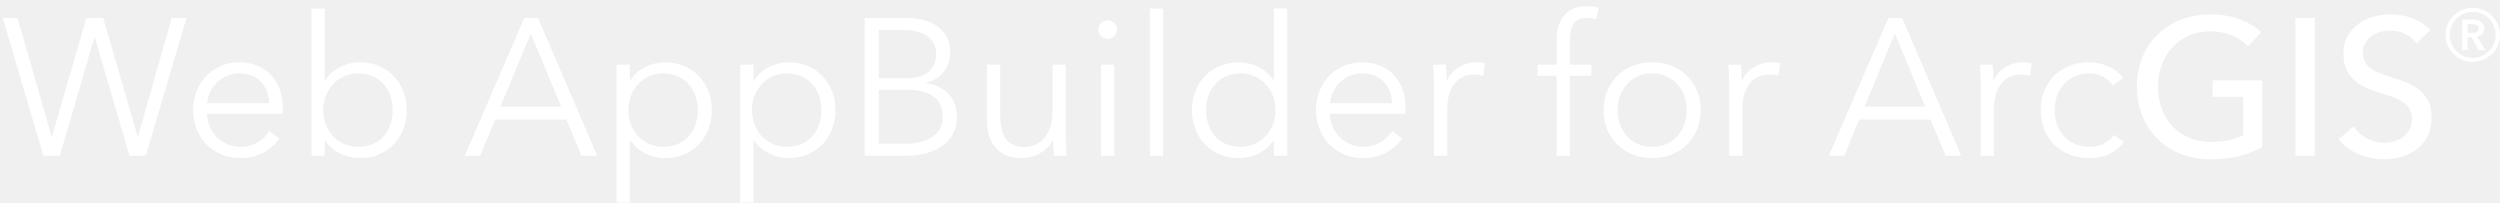
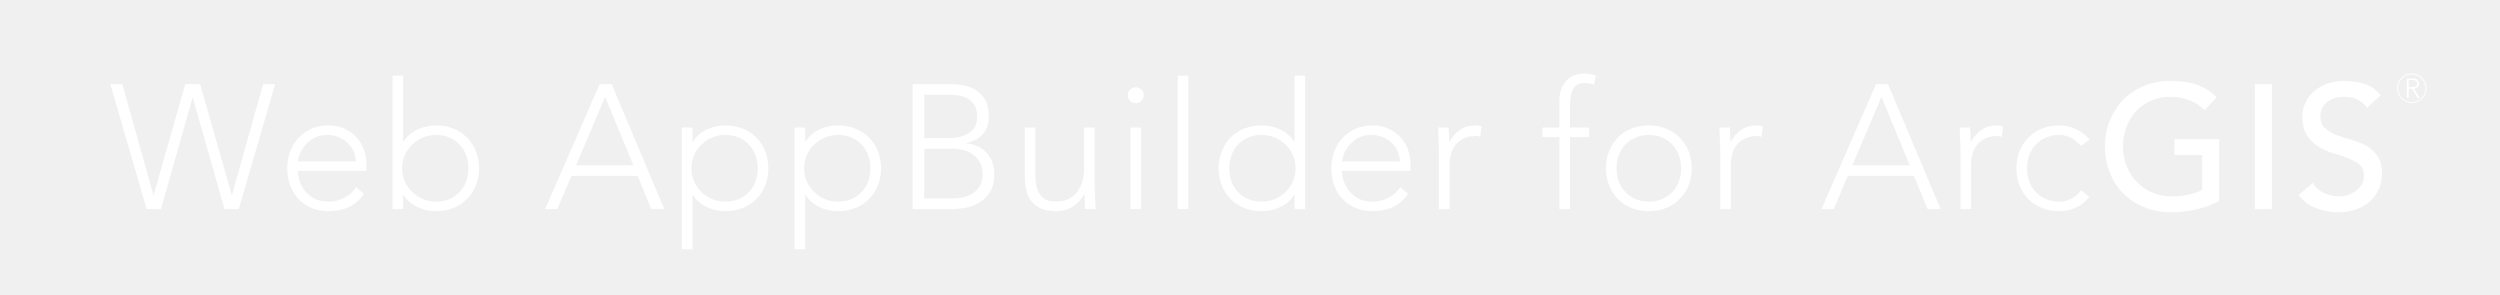
- <svg xmlns="http://www.w3.org/2000/svg" width="321px" height="26px" viewBox="0 0 321 26" version="1.1">
+ <svg xmlns="http://www.w3.org/2000/svg" width="340px" height="40px" viewBox="0 0 340 40" version="1.1">
  <defs />
-   <g id="Loading" stroke="none" stroke-width="1" fill="none" fill-rule="evenodd">
-     <g id="loading" transform="translate(-563, -469)" fill="#FFFFFF">
-       <g id="logo-text" transform="translate(563, 464)">
-         <path d="M314,9.485 C314,9.004 314.092,8.551 314.276,8.126 C314.461,7.701 314.711,7.333 315.029,7.021 C315.346,6.709 315.717,6.461 316.141,6.276 C316.566,6.092 317.019,6 317.5,6 C317.981,6 318.434,6.092 318.859,6.276 C319.283,6.461 319.654,6.709 319.971,7.021 C320.289,7.333 320.539,7.701 320.724,8.126 C320.908,8.551 321,9.004 321,9.485 C321,9.966 320.908,10.416 320.724,10.836 C320.539,11.255 320.289,11.621 319.971,11.933 C319.654,12.245 319.283,12.491 318.859,12.67 C318.434,12.849 317.981,12.939 317.5,12.939 C317.019,12.939 316.566,12.849 316.141,12.67 C315.717,12.491 315.346,12.245 315.029,11.933 C314.711,11.621 314.461,11.255 314.276,10.836 C314.092,10.416 314,9.966 314,9.485 Z M314.553,9.485 C314.553,9.884 314.629,10.262 314.783,10.621 C314.936,10.979 315.146,11.293 315.412,11.565 C315.678,11.836 315.99,12.048 316.349,12.202 C316.707,12.355 317.091,12.432 317.5,12.432 C317.909,12.432 318.293,12.355 318.651,12.202 C319.01,12.048 319.322,11.836 319.588,11.565 C319.854,11.293 320.064,10.979 320.217,10.621 C320.371,10.262 320.447,9.884 320.447,9.485 C320.447,9.075 320.371,8.692 320.217,8.333 C320.064,7.975 319.854,7.663 319.588,7.397 C319.322,7.131 319.01,6.921 318.651,6.768 C318.293,6.614 317.909,6.537 317.5,6.537 C317.091,6.537 316.707,6.614 316.349,6.768 C315.99,6.921 315.678,7.131 315.412,7.397 C315.146,7.663 314.936,7.975 314.783,8.333 C314.629,8.692 314.553,9.075 314.553,9.485 Z M316.134,7.504 L317.515,7.504 C317.7,7.504 317.879,7.525 318.053,7.566 C318.227,7.607 318.383,7.673 318.521,7.765 C318.659,7.857 318.769,7.975 318.851,8.118 C318.933,8.262 318.974,8.441 318.974,8.656 C318.974,8.942 318.892,9.175 318.728,9.354 C318.564,9.533 318.344,9.654 318.068,9.715 L319.127,11.434 L318.268,11.434 L317.346,9.792 L316.84,9.792 L316.84,11.434 L316.134,11.434 L316.134,7.504 Z M317.408,9.224 C317.613,9.224 317.807,9.185 317.991,9.109 C318.175,9.032 318.268,8.876 318.268,8.64 C318.268,8.425 318.183,8.282 318.014,8.211 C317.845,8.139 317.669,8.103 317.485,8.103 L316.84,8.103 L316.84,9.224 L317.408,9.224 Z" id="®" />
-         <path d="M6.625,22.525 L6.675,22.525 L11.1,7.3 L13.25,7.3 L17.675,22.525 L17.725,22.525 L22.05,7.3 L23.95,7.3 L18.725,25 L16.625,25 L12.175,9.8 L12.125,9.8 L7.675,25 L5.575,25 L0.35,7.3 L2.25,7.3 L6.625,22.525 Z M34.575,18.25 C34.525,17.15 34.171,16.238 33.513,15.512 C32.854,14.787 31.917,14.425 30.7,14.425 C30.133,14.425 29.608,14.529 29.125,14.738 C28.642,14.946 28.217,15.229 27.85,15.588 C27.483,15.946 27.192,16.354 26.975,16.812 C26.758,17.271 26.633,17.75 26.6,18.25 L34.575,18.25 Z M36.3,18.8 L36.3,19.175 C36.3,19.308 36.292,19.45 36.275,19.6 L26.575,19.6 C26.592,20.183 26.708,20.733 26.925,21.25 C27.142,21.767 27.442,22.217 27.825,22.6 C28.208,22.983 28.658,23.287 29.175,23.512 C29.692,23.738 30.25,23.85 30.85,23.85 C31.733,23.85 32.496,23.646 33.138,23.238 C33.779,22.829 34.267,22.358 34.6,21.825 L35.875,22.825 C35.175,23.708 34.404,24.342 33.562,24.725 C32.721,25.108 31.817,25.3 30.85,25.3 C29.983,25.3 29.179,25.146 28.438,24.837 C27.696,24.529 27.058,24.1 26.525,23.55 C25.992,23 25.571,22.35 25.262,21.6 C24.954,20.85 24.8,20.033 24.8,19.15 C24.8,18.267 24.95,17.45 25.25,16.7 C25.55,15.95 25.967,15.3 26.5,14.75 C27.033,14.2 27.658,13.771 28.375,13.463 C29.092,13.154 29.867,13 30.7,13 C31.617,13 32.425,13.154 33.125,13.463 C33.825,13.771 34.408,14.187 34.875,14.713 C35.342,15.238 35.696,15.85 35.938,16.55 C36.179,17.25 36.3,18 36.3,18.8 Z M41.7,23.025 L41.7,25 L40,25 L40,6.1 L41.7,6.1 L41.7,15.325 L41.75,15.325 C42.25,14.558 42.9,13.979 43.7,13.588 C44.5,13.196 45.325,13 46.175,13 C47.092,13 47.921,13.158 48.663,13.475 C49.404,13.792 50.037,14.225 50.562,14.775 C51.088,15.325 51.496,15.975 51.788,16.725 C52.079,17.475 52.225,18.283 52.225,19.15 C52.225,20.017 52.079,20.825 51.788,21.575 C51.496,22.325 51.088,22.975 50.562,23.525 C50.037,24.075 49.404,24.508 48.663,24.825 C47.921,25.142 47.092,25.3 46.175,25.3 C45.325,25.3 44.5,25.108 43.7,24.725 C42.9,24.342 42.25,23.775 41.75,23.025 L41.7,23.025 Z M50.425,19.15 C50.425,18.5 50.325,17.888 50.125,17.312 C49.925,16.737 49.638,16.238 49.263,15.812 C48.887,15.387 48.425,15.05 47.875,14.8 C47.325,14.55 46.7,14.425 46,14.425 C45.35,14.425 44.75,14.546 44.2,14.787 C43.65,15.029 43.175,15.362 42.775,15.787 C42.375,16.213 42.063,16.712 41.837,17.288 C41.612,17.863 41.5,18.483 41.5,19.15 C41.5,19.817 41.612,20.437 41.837,21.012 C42.063,21.588 42.375,22.083 42.775,22.5 C43.175,22.917 43.65,23.246 44.2,23.488 C44.75,23.729 45.35,23.85 46,23.85 C46.7,23.85 47.325,23.729 47.875,23.488 C48.425,23.246 48.887,22.913 49.263,22.488 C49.638,22.062 49.925,21.563 50.125,20.988 C50.325,20.412 50.425,19.8 50.425,19.15 Z M61.65,25 L59.675,25 L67.325,7.3 L69.075,7.3 L76.675,25 L74.675,25 L72.725,20.35 L63.575,20.35 L61.65,25 Z M64.25,18.7 L72.05,18.7 L68.15,9.3 L64.25,18.7 Z M80.875,31 L79.175,31 L79.175,13.3 L80.875,13.3 L80.875,15.325 L80.95,15.325 C81.433,14.558 82.079,13.979 82.888,13.588 C83.696,13.196 84.517,13 85.35,13 C86.267,13 87.096,13.158 87.838,13.475 C88.579,13.792 89.212,14.225 89.737,14.775 C90.263,15.325 90.671,15.975 90.963,16.725 C91.254,17.475 91.4,18.283 91.4,19.15 C91.4,20.017 91.254,20.825 90.963,21.575 C90.671,22.325 90.263,22.975 89.737,23.525 C89.212,24.075 88.579,24.508 87.838,24.825 C87.096,25.142 86.267,25.3 85.35,25.3 C84.517,25.3 83.696,25.104 82.888,24.712 C82.079,24.321 81.433,23.758 80.95,23.025 L80.875,23.025 L80.875,31 Z M89.6,19.15 C89.6,18.5 89.5,17.888 89.3,17.312 C89.1,16.737 88.813,16.238 88.438,15.812 C88.062,15.387 87.6,15.05 87.05,14.8 C86.5,14.55 85.875,14.425 85.175,14.425 C84.525,14.425 83.925,14.546 83.375,14.787 C82.825,15.029 82.35,15.362 81.95,15.787 C81.55,16.213 81.238,16.712 81.013,17.288 C80.787,17.863 80.675,18.483 80.675,19.15 C80.675,19.817 80.787,20.437 81.013,21.012 C81.238,21.588 81.55,22.083 81.95,22.5 C82.35,22.917 82.825,23.246 83.375,23.488 C83.925,23.729 84.525,23.85 85.175,23.85 C85.875,23.85 86.5,23.729 87.05,23.488 C87.6,23.246 88.062,22.913 88.438,22.488 C88.813,22.062 89.1,21.563 89.3,20.988 C89.5,20.412 89.6,19.8 89.6,19.15 Z M96.75,31 L95.05,31 L95.05,13.3 L96.75,13.3 L96.75,15.325 L96.825,15.325 C97.308,14.558 97.954,13.979 98.763,13.588 C99.571,13.196 100.392,13 101.225,13 C102.142,13 102.971,13.158 103.713,13.475 C104.454,13.792 105.087,14.225 105.612,14.775 C106.138,15.325 106.546,15.975 106.838,16.725 C107.129,17.475 107.275,18.283 107.275,19.15 C107.275,20.017 107.129,20.825 106.838,21.575 C106.546,22.325 106.138,22.975 105.612,23.525 C105.087,24.075 104.454,24.508 103.713,24.825 C102.971,25.142 102.142,25.3 101.225,25.3 C100.392,25.3 99.571,25.104 98.763,24.712 C97.954,24.321 97.308,23.758 96.825,23.025 L96.75,23.025 L96.75,31 Z M105.475,19.15 C105.475,18.5 105.375,17.888 105.175,17.312 C104.975,16.737 104.688,16.238 104.312,15.812 C103.937,15.387 103.475,15.05 102.925,14.8 C102.375,14.55 101.75,14.425 101.05,14.425 C100.4,14.425 99.8,14.546 99.25,14.787 C98.7,15.029 98.225,15.362 97.825,15.787 C97.425,16.213 97.113,16.712 96.888,17.288 C96.662,17.863 96.55,18.483 96.55,19.15 C96.55,19.817 96.662,20.437 96.888,21.012 C97.113,21.588 97.425,22.083 97.825,22.5 C98.225,22.917 98.7,23.246 99.25,23.488 C99.8,23.729 100.4,23.85 101.05,23.85 C101.75,23.85 102.375,23.729 102.925,23.488 C103.475,23.246 103.937,22.913 104.312,22.488 C104.688,22.062 104.975,21.563 105.175,20.988 C105.375,20.412 105.475,19.8 105.475,19.15 Z M111.025,7.3 L116.3,7.3 C116.967,7.3 117.642,7.371 118.325,7.513 C119.008,7.654 119.621,7.896 120.162,8.238 C120.704,8.579 121.146,9.042 121.487,9.625 C121.829,10.208 122,10.942 122,11.825 C122,12.758 121.717,13.571 121.15,14.262 C120.583,14.954 119.825,15.408 118.875,15.625 L118.875,15.675 C120.025,15.808 120.979,16.254 121.737,17.012 C122.496,17.771 122.875,18.8 122.875,20.1 C122.875,20.833 122.721,21.504 122.412,22.113 C122.104,22.721 121.667,23.237 121.1,23.663 C120.533,24.088 119.842,24.417 119.025,24.65 C118.208,24.883 117.292,25 116.275,25 L111.025,25 L111.025,7.3 Z M112.825,15.05 L116.45,15.05 C116.883,15.05 117.321,15 117.763,14.9 C118.204,14.8 118.608,14.629 118.975,14.387 C119.342,14.146 119.637,13.825 119.862,13.425 C120.088,13.025 120.2,12.533 120.2,11.95 C120.2,11.383 120.088,10.904 119.862,10.512 C119.637,10.121 119.333,9.8 118.95,9.55 C118.567,9.3 118.117,9.121 117.6,9.012 C117.083,8.904 116.533,8.85 115.95,8.85 L112.825,8.85 L112.825,15.05 Z M112.825,23.45 L116.175,23.45 C116.825,23.45 117.446,23.388 118.037,23.262 C118.629,23.137 119.146,22.938 119.588,22.663 C120.029,22.387 120.383,22.029 120.65,21.587 C120.917,21.146 121.05,20.617 121.05,20 C121.05,18.833 120.654,17.963 119.862,17.387 C119.071,16.812 117.95,16.525 116.5,16.525 L112.825,16.525 L112.825,23.45 Z M135.325,25 C135.292,24.683 135.267,24.333 135.25,23.95 C135.233,23.567 135.225,23.25 135.225,23 L135.175,23 C134.842,23.683 134.3,24.237 133.55,24.663 C132.8,25.088 132.008,25.3 131.175,25.3 C129.692,25.3 128.579,24.858 127.838,23.975 C127.096,23.092 126.725,21.925 126.725,20.475 L126.725,13.3 L128.425,13.3 L128.425,19.775 C128.425,20.392 128.475,20.95 128.575,21.45 C128.675,21.95 128.846,22.379 129.088,22.738 C129.329,23.096 129.654,23.375 130.062,23.575 C130.471,23.775 130.983,23.875 131.6,23.875 C132.05,23.875 132.487,23.783 132.912,23.6 C133.338,23.417 133.717,23.138 134.05,22.762 C134.383,22.387 134.65,21.913 134.85,21.337 C135.05,20.762 135.15,20.083 135.15,19.3 L135.15,13.3 L136.85,13.3 L136.85,22.425 C136.85,22.742 136.858,23.15 136.875,23.65 C136.892,24.15 136.917,24.6 136.95,25 L135.325,25 Z M143.075,25 L141.375,25 L141.375,13.3 L143.075,13.3 L143.075,25 Z M143.425,8.8 C143.425,9.15 143.3,9.437 143.05,9.662 C142.8,9.888 142.525,10 142.225,10 C141.925,10 141.65,9.888 141.4,9.662 C141.15,9.437 141.025,9.15 141.025,8.8 C141.025,8.45 141.15,8.163 141.4,7.938 C141.65,7.712 141.925,7.6 142.225,7.6 C142.525,7.6 142.8,7.712 143.05,7.938 C143.3,8.163 143.425,8.45 143.425,8.8 Z M149.35,25 L147.65,25 L147.65,6.1 L149.35,6.1 L149.35,25 Z M163.525,23.025 C163.025,23.775 162.375,24.342 161.575,24.725 C160.775,25.108 159.95,25.3 159.1,25.3 C158.183,25.3 157.354,25.142 156.613,24.825 C155.871,24.508 155.238,24.075 154.713,23.525 C154.187,22.975 153.779,22.325 153.488,21.575 C153.196,20.825 153.05,20.017 153.05,19.15 C153.05,18.283 153.196,17.475 153.488,16.725 C153.779,15.975 154.187,15.325 154.713,14.775 C155.238,14.225 155.871,13.792 156.613,13.475 C157.354,13.158 158.183,13 159.1,13 C159.95,13 160.775,13.196 161.575,13.588 C162.375,13.979 163.025,14.558 163.525,15.325 L163.575,15.325 L163.575,6.1 L165.275,6.1 L165.275,25 L163.575,25 L163.575,23.025 L163.525,23.025 Z M154.85,19.15 C154.85,19.8 154.95,20.412 155.15,20.988 C155.35,21.563 155.637,22.062 156.012,22.488 C156.388,22.913 156.85,23.246 157.4,23.488 C157.95,23.729 158.575,23.85 159.275,23.85 C159.925,23.85 160.525,23.729 161.075,23.488 C161.625,23.246 162.1,22.917 162.5,22.5 C162.9,22.083 163.212,21.588 163.438,21.012 C163.663,20.437 163.775,19.817 163.775,19.15 C163.775,18.483 163.663,17.863 163.438,17.288 C163.212,16.712 162.9,16.213 162.5,15.787 C162.1,15.362 161.625,15.029 161.075,14.787 C160.525,14.546 159.925,14.425 159.275,14.425 C158.575,14.425 157.95,14.55 157.4,14.8 C156.85,15.05 156.388,15.387 156.012,15.812 C155.637,16.238 155.35,16.737 155.15,17.312 C154.95,17.888 154.85,18.5 154.85,19.15 Z M178.75,18.25 C178.7,17.15 178.346,16.238 177.688,15.512 C177.029,14.787 176.092,14.425 174.875,14.425 C174.308,14.425 173.783,14.529 173.3,14.738 C172.817,14.946 172.392,15.229 172.025,15.588 C171.658,15.946 171.367,16.354 171.15,16.812 C170.933,17.271 170.808,17.75 170.775,18.25 L178.75,18.25 Z M180.475,18.8 L180.475,19.175 C180.475,19.308 180.467,19.45 180.45,19.6 L170.75,19.6 C170.767,20.183 170.883,20.733 171.1,21.25 C171.317,21.767 171.617,22.217 172,22.6 C172.383,22.983 172.833,23.287 173.35,23.512 C173.867,23.738 174.425,23.85 175.025,23.85 C175.908,23.85 176.671,23.646 177.312,23.238 C177.954,22.829 178.442,22.358 178.775,21.825 L180.05,22.825 C179.35,23.708 178.579,24.342 177.738,24.725 C176.896,25.108 175.992,25.3 175.025,25.3 C174.158,25.3 173.354,25.146 172.613,24.837 C171.871,24.529 171.233,24.1 170.7,23.55 C170.167,23 169.746,22.35 169.438,21.6 C169.129,20.85 168.975,20.033 168.975,19.15 C168.975,18.267 169.125,17.45 169.425,16.7 C169.725,15.95 170.142,15.3 170.675,14.75 C171.208,14.2 171.833,13.771 172.55,13.463 C173.267,13.154 174.042,13 174.875,13 C175.792,13 176.6,13.154 177.3,13.463 C178,13.771 178.583,14.187 179.05,14.713 C179.517,15.238 179.871,15.85 180.113,16.55 C180.354,17.25 180.475,18 180.475,18.8 Z M184.125,15.875 C184.125,15.558 184.117,15.15 184.1,14.65 C184.083,14.15 184.058,13.7 184.025,13.3 L185.65,13.3 C185.683,13.617 185.708,13.967 185.725,14.35 C185.742,14.733 185.75,15.05 185.75,15.3 L185.8,15.3 C186.133,14.617 186.633,14.063 187.3,13.637 C187.967,13.212 188.717,13 189.55,13 C189.767,13 189.962,13.008 190.137,13.025 C190.313,13.042 190.492,13.075 190.675,13.125 L190.45,14.725 C190.35,14.692 190.183,14.658 189.95,14.625 C189.717,14.592 189.483,14.575 189.25,14.575 C188.8,14.575 188.367,14.658 187.95,14.825 C187.533,14.992 187.171,15.254 186.863,15.613 C186.554,15.971 186.304,16.429 186.113,16.988 C185.921,17.546 185.825,18.217 185.825,19 L185.825,25 L184.125,25 L184.125,15.875 Z M204.325,14.725 L201.575,14.725 L201.575,25 L199.875,25 L199.875,14.725 L197.425,14.725 L197.425,13.3 L199.875,13.3 L199.875,10.1 C199.875,8.767 200.2,7.717 200.85,6.95 C201.5,6.183 202.5,5.8 203.85,5.8 C204.067,5.8 204.3,5.812 204.55,5.838 C204.8,5.863 205.033,5.908 205.25,5.975 L204.95,7.475 C204.767,7.425 204.583,7.383 204.4,7.35 C204.217,7.317 204.008,7.3 203.775,7.3 C203.325,7.3 202.954,7.375 202.662,7.525 C202.371,7.675 202.146,7.887 201.988,8.162 C201.829,8.438 201.721,8.758 201.662,9.125 C201.604,9.492 201.575,9.883 201.575,10.3 L201.575,13.3 L204.325,13.3 L204.325,14.725 Z M218.375,19.15 C218.375,20.033 218.221,20.85 217.912,21.6 C217.604,22.35 217.175,23 216.625,23.55 C216.075,24.1 215.417,24.529 214.65,24.837 C213.883,25.146 213.042,25.3 212.125,25.3 C211.225,25.3 210.392,25.146 209.625,24.837 C208.858,24.529 208.2,24.1 207.65,23.55 C207.1,23 206.671,22.35 206.363,21.6 C206.054,20.85 205.9,20.033 205.9,19.15 C205.9,18.267 206.054,17.45 206.363,16.7 C206.671,15.95 207.1,15.3 207.65,14.75 C208.2,14.2 208.858,13.771 209.625,13.463 C210.392,13.154 211.225,13 212.125,13 C213.042,13 213.883,13.154 214.65,13.463 C215.417,13.771 216.075,14.2 216.625,14.75 C217.175,15.3 217.604,15.95 217.912,16.7 C218.221,17.45 218.375,18.267 218.375,19.15 Z M216.575,19.15 C216.575,18.5 216.471,17.888 216.262,17.312 C216.054,16.737 215.758,16.238 215.375,15.812 C214.992,15.387 214.525,15.05 213.975,14.8 C213.425,14.55 212.808,14.425 212.125,14.425 C211.442,14.425 210.829,14.55 210.287,14.8 C209.746,15.05 209.283,15.387 208.9,15.812 C208.517,16.238 208.221,16.737 208.012,17.312 C207.804,17.888 207.7,18.5 207.7,19.15 C207.7,19.8 207.804,20.412 208.012,20.988 C208.221,21.563 208.517,22.062 208.9,22.488 C209.283,22.913 209.746,23.246 210.287,23.488 C210.829,23.729 211.442,23.85 212.125,23.85 C212.808,23.85 213.425,23.729 213.975,23.488 C214.525,23.246 214.992,22.913 215.375,22.488 C215.758,22.062 216.054,21.563 216.262,20.988 C216.471,20.412 216.575,19.8 216.575,19.15 Z M222.025,15.875 C222.025,15.558 222.017,15.15 222,14.65 C221.983,14.15 221.958,13.7 221.925,13.3 L223.55,13.3 C223.583,13.617 223.608,13.967 223.625,14.35 C223.642,14.733 223.65,15.05 223.65,15.3 L223.7,15.3 C224.033,14.617 224.533,14.063 225.2,13.637 C225.867,13.212 226.617,13 227.45,13 C227.667,13 227.862,13.008 228.037,13.025 C228.213,13.042 228.392,13.075 228.575,13.125 L228.35,14.725 C228.25,14.692 228.083,14.658 227.85,14.625 C227.617,14.592 227.383,14.575 227.15,14.575 C226.7,14.575 226.267,14.658 225.85,14.825 C225.433,14.992 225.071,15.254 224.762,15.613 C224.454,15.971 224.204,16.429 224.012,16.988 C223.821,17.546 223.725,18.217 223.725,19 L223.725,25 L222.025,25 L222.025,15.875 Z M236.8,25 L234.825,25 L242.475,7.3 L244.225,7.3 L251.825,25 L249.825,25 L247.875,20.35 L238.725,20.35 L236.8,25 Z M239.4,18.7 L247.2,18.7 L243.3,9.3 L239.4,18.7 Z M254.325,15.875 C254.325,15.558 254.317,15.15 254.3,14.65 C254.283,14.15 254.258,13.7 254.225,13.3 L255.85,13.3 C255.883,13.617 255.908,13.967 255.925,14.35 C255.942,14.733 255.95,15.05 255.95,15.3 L256,15.3 C256.333,14.617 256.833,14.063 257.5,13.637 C258.167,13.212 258.917,13 259.75,13 C259.967,13 260.162,13.008 260.337,13.025 C260.513,13.042 260.692,13.075 260.875,13.125 L260.65,14.725 C260.55,14.692 260.383,14.658 260.15,14.625 C259.917,14.592 259.683,14.575 259.45,14.575 C259,14.575 258.567,14.658 258.15,14.825 C257.733,14.992 257.371,15.254 257.062,15.613 C256.754,15.971 256.504,16.429 256.312,16.988 C256.121,17.546 256.025,18.217 256.025,19 L256.025,25 L254.325,25 L254.325,15.875 Z M271.3,15.975 C271.017,15.525 270.604,15.154 270.062,14.863 C269.521,14.571 268.933,14.425 268.3,14.425 C267.617,14.425 267,14.546 266.45,14.787 C265.9,15.029 265.429,15.362 265.038,15.787 C264.646,16.213 264.346,16.712 264.137,17.288 C263.929,17.863 263.825,18.483 263.825,19.15 C263.825,19.817 263.929,20.433 264.137,21 C264.346,21.567 264.642,22.062 265.025,22.488 C265.408,22.913 265.875,23.246 266.425,23.488 C266.975,23.729 267.592,23.85 268.275,23.85 C269.025,23.85 269.658,23.708 270.175,23.425 C270.692,23.142 271.117,22.775 271.45,22.325 L272.725,23.275 C272.225,23.892 271.613,24.383 270.887,24.75 C270.162,25.117 269.292,25.3 268.275,25.3 C267.325,25.3 266.467,25.146 265.7,24.837 C264.933,24.529 264.279,24.1 263.738,23.55 C263.196,23 262.775,22.35 262.475,21.6 C262.175,20.85 262.025,20.033 262.025,19.15 C262.025,18.267 262.175,17.45 262.475,16.7 C262.775,15.95 263.196,15.3 263.738,14.75 C264.279,14.2 264.933,13.771 265.7,13.463 C266.467,13.154 267.325,13 268.275,13 C269.058,13 269.854,13.171 270.663,13.512 C271.471,13.854 272.125,14.358 272.625,15.025 L271.3,15.975 Z M288.625,10.95 C288.092,10.367 287.413,9.9 286.587,9.55 C285.762,9.2 284.842,9.025 283.825,9.025 C282.792,9.025 281.858,9.212 281.025,9.588 C280.192,9.963 279.483,10.475 278.9,11.125 C278.317,11.775 277.867,12.529 277.55,13.387 C277.233,14.246 277.075,15.158 277.075,16.125 C277.075,17.108 277.233,18.033 277.55,18.9 C277.867,19.767 278.317,20.521 278.9,21.163 C279.483,21.804 280.2,22.308 281.05,22.675 C281.9,23.042 282.85,23.225 283.9,23.225 C284.733,23.225 285.5,23.15 286.2,23 C286.9,22.85 287.508,22.633 288.025,22.35 L288.025,17.425 L284.1,17.425 L284.1,15.325 L290.475,15.325 L290.475,23.9 C289.542,24.4 288.525,24.783 287.425,25.05 C286.325,25.317 285.125,25.45 283.825,25.45 C282.442,25.45 281.171,25.221 280.012,24.762 C278.854,24.304 277.858,23.663 277.025,22.837 C276.192,22.012 275.542,21.029 275.075,19.887 C274.608,18.746 274.375,17.492 274.375,16.125 C274.375,14.742 274.612,13.479 275.087,12.338 C275.563,11.196 276.221,10.221 277.062,9.412 C277.904,8.604 278.9,7.975 280.05,7.525 C281.2,7.075 282.45,6.85 283.8,6.85 C285.217,6.85 286.479,7.058 287.587,7.475 C288.696,7.892 289.617,8.45 290.35,9.15 L288.625,10.95 Z M297.2,25 L294.725,25 L294.725,7.3 L297.2,7.3 L297.2,25 Z M310.3,10.575 C309.95,10.092 309.475,9.696 308.875,9.387 C308.275,9.079 307.6,8.925 306.85,8.925 C306.45,8.925 306.046,8.979 305.637,9.088 C305.229,9.196 304.858,9.371 304.525,9.613 C304.192,9.854 303.921,10.154 303.712,10.512 C303.504,10.871 303.4,11.3 303.4,11.8 C303.4,12.283 303.496,12.687 303.688,13.012 C303.879,13.338 304.137,13.612 304.462,13.838 C304.788,14.063 305.171,14.254 305.613,14.412 C306.054,14.571 306.525,14.733 307.025,14.9 C307.625,15.083 308.233,15.292 308.85,15.525 C309.467,15.758 310.025,16.067 310.525,16.45 C311.025,16.833 311.433,17.312 311.75,17.887 C312.067,18.463 312.225,19.192 312.225,20.075 C312.225,20.992 312.054,21.787 311.712,22.462 C311.371,23.138 310.917,23.696 310.35,24.137 C309.783,24.579 309.129,24.908 308.387,25.125 C307.646,25.342 306.883,25.45 306.1,25.45 C304.983,25.45 303.904,25.233 302.863,24.8 C301.821,24.367 300.958,23.725 300.275,22.875 L302.2,21.25 C302.617,21.867 303.175,22.367 303.875,22.75 C304.575,23.133 305.333,23.325 306.15,23.325 C306.567,23.325 306.983,23.267 307.4,23.15 C307.817,23.033 308.196,22.85 308.538,22.6 C308.879,22.35 309.158,22.038 309.375,21.663 C309.592,21.287 309.7,20.833 309.7,20.3 C309.7,19.767 309.588,19.321 309.363,18.962 C309.137,18.604 308.833,18.3 308.45,18.05 C308.067,17.8 307.621,17.588 307.113,17.413 C306.604,17.237 306.067,17.058 305.5,16.875 C304.933,16.708 304.375,16.504 303.825,16.262 C303.275,16.021 302.783,15.713 302.35,15.338 C301.917,14.962 301.567,14.5 301.3,13.95 C301.033,13.4 300.9,12.717 300.9,11.9 C300.9,11.017 301.079,10.258 301.438,9.625 C301.796,8.992 302.262,8.467 302.837,8.05 C303.413,7.633 304.062,7.329 304.788,7.138 C305.513,6.946 306.242,6.85 306.975,6.85 C308.008,6.85 308.975,7.033 309.875,7.4 C310.775,7.767 311.5,8.258 312.05,8.875 L310.3,10.575 Z" id="Web-AppBuilder-for-A-Copy" />
+   <g id="loading_page" stroke="none" stroke-width="1" fill="none" fill-rule="evenodd">
+     <g id="loading_1" transform="translate(-550, -460)" fill="#FFFFFF">
+       <g id="name" transform="translate(550, 460)">
+         <path d="M15,11.44 L16.632,11.44 L20.856,26.488 L20.904,26.488 L25.2,11.44 L27.216,11.44 L31.512,26.488 L31.56,26.488 L35.784,11.44 L37.416,11.44 L32.472,28.432 L30.528,28.432 L26.232,13.312 L26.184,13.312 L21.888,28.432 L19.944,28.432 L15,11.44 Z M49.483,26.344 C48.923,27.192 48.231,27.8 47.407,28.168 C46.583,28.536 45.675,28.72 44.683,28.72 C43.835,28.72 43.067,28.576 42.379,28.288 C41.691,28 41.099,27.596 40.603,27.076 C40.107,26.556 39.727,25.94 39.463,25.228 C39.199,24.516 39.067,23.728 39.067,22.864 C39.067,22.032 39.203,21.264 39.475,20.56 C39.747,19.856 40.131,19.244 40.627,18.724 C41.123,18.204 41.707,17.796 42.379,17.5 C43.051,17.204 43.795,17.056 44.611,17.056 C45.459,17.056 46.207,17.204 46.855,17.5 C47.503,17.796 48.047,18.188 48.487,18.676 C48.927,19.164 49.259,19.72 49.483,20.344 C49.707,20.968 49.819,21.6 49.819,22.24 L49.819,23.248 L40.507,23.248 C40.507,23.552 40.567,23.94 40.687,24.412 C40.807,24.884 41.027,25.344 41.347,25.792 C41.667,26.24 42.095,26.624 42.631,26.944 C43.167,27.264 43.859,27.424 44.707,27.424 C45.443,27.424 46.155,27.248 46.843,26.896 C47.531,26.544 48.059,26.064 48.427,25.456 L49.483,26.344 Z M48.379,21.952 C48.379,21.456 48.279,20.992 48.079,20.56 C47.879,20.128 47.607,19.748 47.263,19.42 C46.919,19.092 46.511,18.832 46.039,18.64 C45.567,18.448 45.067,18.352 44.539,18.352 C43.755,18.352 43.103,18.512 42.583,18.832 C42.063,19.152 41.651,19.52 41.347,19.936 C41.043,20.352 40.827,20.756 40.699,21.148 C40.571,21.54 40.507,21.808 40.507,21.952 L48.379,21.952 Z M53.389,10.288 L54.829,10.288 L54.829,19.288 L54.877,19.288 C55.101,18.904 55.381,18.572 55.717,18.292 C56.053,18.012 56.417,17.78 56.809,17.596 C57.201,17.412 57.613,17.276 58.045,17.188 C58.477,17.1 58.901,17.056 59.317,17.056 C60.165,17.056 60.945,17.2 61.657,17.488 C62.369,17.776 62.985,18.18 63.505,18.7 C64.025,19.22 64.429,19.836 64.717,20.548 C65.005,21.26 65.149,22.04 65.149,22.888 C65.149,23.736 65.005,24.516 64.717,25.228 C64.429,25.94 64.025,26.556 63.505,27.076 C62.985,27.596 62.369,28 61.657,28.288 C60.945,28.576 60.165,28.72 59.317,28.72 C58.901,28.72 58.477,28.676 58.045,28.588 C57.613,28.5 57.201,28.364 56.809,28.18 C56.417,27.996 56.053,27.764 55.717,27.484 C55.381,27.204 55.101,26.872 54.877,26.488 L54.829,26.488 L54.829,28.432 L53.389,28.432 L53.389,10.288 Z M54.685,22.888 C54.685,23.512 54.805,24.1 55.045,24.652 C55.285,25.204 55.613,25.684 56.029,26.092 C56.445,26.5 56.933,26.824 57.493,27.064 C58.053,27.304 58.661,27.424 59.317,27.424 C59.989,27.424 60.597,27.304 61.141,27.064 C61.685,26.824 62.149,26.5 62.533,26.092 C62.917,25.684 63.209,25.204 63.409,24.652 C63.609,24.1 63.709,23.512 63.709,22.888 C63.709,22.264 63.609,21.676 63.409,21.124 C63.209,20.572 62.917,20.092 62.533,19.684 C62.149,19.276 61.685,18.952 61.141,18.712 C60.597,18.472 59.989,18.352 59.317,18.352 C58.661,18.352 58.053,18.472 57.493,18.712 C56.933,18.952 56.445,19.276 56.029,19.684 C55.613,20.092 55.285,20.572 55.045,21.124 C54.805,21.676 54.685,22.264 54.685,22.888 L54.685,22.888 Z M81.555,11.44 L83.187,11.44 L90.339,28.432 L88.563,28.432 L86.715,23.92 L77.715,23.92 L75.795,28.432 L74.139,28.432 L81.555,11.44 Z M82.299,13.168 L78.339,22.48 L86.139,22.48 L82.299,13.168 Z M92.733,17.344 L94.173,17.344 L94.173,19.288 L94.221,19.288 C94.445,18.904 94.725,18.572 95.061,18.292 C95.397,18.012 95.761,17.78 96.153,17.596 C96.545,17.412 96.957,17.276 97.389,17.188 C97.821,17.1 98.245,17.056 98.661,17.056 C99.509,17.056 100.289,17.2 101.001,17.488 C101.713,17.776 102.329,18.18 102.849,18.7 C103.369,19.22 103.773,19.836 104.061,20.548 C104.349,21.26 104.493,22.04 104.493,22.888 C104.493,23.736 104.349,24.516 104.061,25.228 C103.773,25.94 103.369,26.556 102.849,27.076 C102.329,27.596 101.713,28 101.001,28.288 C100.289,28.576 99.509,28.72 98.661,28.72 C98.245,28.72 97.821,28.676 97.389,28.588 C96.957,28.5 96.545,28.364 96.153,28.18 C95.761,27.996 95.397,27.764 95.061,27.484 C94.725,27.204 94.445,26.872 94.221,26.488 L94.173,26.488 L94.173,33.904 L92.733,33.904 L92.733,17.344 Z M94.029,22.888 C94.029,23.512 94.149,24.1 94.389,24.652 C94.629,25.204 94.957,25.684 95.373,26.092 C95.789,26.5 96.277,26.824 96.837,27.064 C97.397,27.304 98.005,27.424 98.661,27.424 C99.333,27.424 99.941,27.304 100.485,27.064 C101.029,26.824 101.493,26.5 101.877,26.092 C102.261,25.684 102.553,25.204 102.753,24.652 C102.953,24.1 103.053,23.512 103.053,22.888 C103.053,22.264 102.953,21.676 102.753,21.124 C102.553,20.572 102.261,20.092 101.877,19.684 C101.493,19.276 101.029,18.952 100.485,18.712 C99.941,18.472 99.333,18.352 98.661,18.352 C98.005,18.352 97.397,18.472 96.837,18.712 C96.277,18.952 95.789,19.276 95.373,19.684 C94.957,20.092 94.629,20.572 94.389,21.124 C94.149,21.676 94.029,22.264 94.029,22.888 L94.029,22.888 Z M108.064,17.344 L109.504,17.344 L109.504,19.288 L109.552,19.288 C109.776,18.904 110.056,18.572 110.392,18.292 C110.728,18.012 111.092,17.78 111.484,17.596 C111.876,17.412 112.288,17.276 112.72,17.188 C113.152,17.1 113.576,17.056 113.992,17.056 C114.84,17.056 115.62,17.2 116.332,17.488 C117.044,17.776 117.66,18.18 118.18,18.7 C118.7,19.22 119.104,19.836 119.392,20.548 C119.68,21.26 119.824,22.04 119.824,22.888 C119.824,23.736 119.68,24.516 119.392,25.228 C119.104,25.94 118.7,26.556 118.18,27.076 C117.66,27.596 117.044,28 116.332,28.288 C115.62,28.576 114.84,28.72 113.992,28.72 C113.576,28.72 113.152,28.676 112.72,28.588 C112.288,28.5 111.876,28.364 111.484,28.18 C111.092,27.996 110.728,27.764 110.392,27.484 C110.056,27.204 109.776,26.872 109.552,26.488 L109.504,26.488 L109.504,33.904 L108.064,33.904 L108.064,17.344 Z M109.36,22.888 C109.36,23.512 109.48,24.1 109.72,24.652 C109.96,25.204 110.288,25.684 110.704,26.092 C111.12,26.5 111.608,26.824 112.168,27.064 C112.728,27.304 113.336,27.424 113.992,27.424 C114.664,27.424 115.272,27.304 115.816,27.064 C116.36,26.824 116.824,26.5 117.208,26.092 C117.592,25.684 117.884,25.204 118.084,24.652 C118.284,24.1 118.384,23.512 118.384,22.888 C118.384,22.264 118.284,21.676 118.084,21.124 C117.884,20.572 117.592,20.092 117.208,19.684 C116.824,19.276 116.36,18.952 115.816,18.712 C115.272,18.472 114.664,18.352 113.992,18.352 C113.336,18.352 112.728,18.472 112.168,18.712 C111.608,18.952 111.12,19.276 110.704,19.684 C110.288,20.092 109.96,20.572 109.72,21.124 C109.48,21.676 109.36,22.264 109.36,22.888 L109.36,22.888 Z M124.115,11.44 L129.011,11.44 C129.651,11.44 130.299,11.492 130.955,11.596 C131.611,11.7 132.199,11.916 132.719,12.244 C133.239,12.572 133.663,13.028 133.991,13.612 C134.319,14.196 134.483,14.968 134.483,15.928 C134.483,16.792 134.227,17.544 133.715,18.184 C133.203,18.824 132.443,19.248 131.435,19.456 L131.435,19.504 C131.995,19.552 132.507,19.684 132.971,19.9 C133.435,20.116 133.835,20.404 134.171,20.764 C134.507,21.124 134.767,21.552 134.951,22.048 C135.135,22.544 135.227,23.088 135.227,23.68 C135.227,24.656 135.039,25.452 134.663,26.068 C134.287,26.684 133.815,27.168 133.247,27.52 C132.679,27.872 132.063,28.112 131.399,28.24 C130.735,28.368 130.115,28.432 129.539,28.432 L124.115,28.432 L124.115,11.44 Z M125.699,18.784 L128.987,18.784 C129.803,18.784 130.467,18.684 130.979,18.484 C131.491,18.284 131.891,18.04 132.179,17.752 C132.467,17.464 132.659,17.156 132.755,16.828 C132.851,16.5 132.899,16.2 132.899,15.928 C132.899,15.336 132.799,14.844 132.599,14.452 C132.399,14.06 132.131,13.748 131.795,13.516 C131.459,13.284 131.067,13.12 130.619,13.024 C130.171,12.928 129.699,12.88 129.203,12.88 L125.699,12.88 L125.699,18.784 Z M125.699,26.992 L129.323,26.992 C130.251,26.992 130.999,26.88 131.567,26.656 C132.135,26.432 132.571,26.152 132.875,25.816 C133.179,25.48 133.383,25.124 133.487,24.748 C133.591,24.372 133.643,24.032 133.643,23.728 C133.643,23.104 133.523,22.568 133.283,22.12 C133.043,21.672 132.731,21.308 132.347,21.028 C131.963,20.748 131.527,20.544 131.039,20.416 C130.551,20.288 130.059,20.224 129.563,20.224 L125.699,20.224 L125.699,26.992 Z M148.877,25.312 C148.877,25.52 148.885,25.772 148.901,26.068 C148.917,26.364 148.929,26.664 148.937,26.968 C148.945,27.272 148.957,27.556 148.973,27.82 C148.989,28.084 148.997,28.288 148.997,28.432 L147.557,28.432 C147.541,28.016 147.529,27.616 147.521,27.232 C147.513,26.848 147.493,26.6 147.461,26.488 L147.389,26.488 C147.101,27.096 146.621,27.62 145.949,28.06 C145.277,28.5 144.493,28.72 143.597,28.72 C142.733,28.72 142.025,28.584 141.473,28.312 C140.921,28.04 140.489,27.684 140.177,27.244 C139.865,26.804 139.653,26.296 139.541,25.72 C139.429,25.144 139.373,24.552 139.373,23.944 L139.373,17.344 L140.813,17.344 L140.813,23.872 C140.813,24.32 140.853,24.756 140.933,25.18 C141.013,25.604 141.153,25.984 141.353,26.32 C141.553,26.656 141.833,26.924 142.193,27.124 C142.553,27.324 143.021,27.424 143.597,27.424 C144.125,27.424 144.625,27.332 145.097,27.148 C145.569,26.964 145.977,26.684 146.321,26.308 C146.665,25.932 146.937,25.46 147.137,24.892 C147.337,24.324 147.437,23.656 147.437,22.888 L147.437,17.344 L148.877,17.344 L148.877,25.312 Z M153.744,17.344 L155.184,17.344 L155.184,28.432 L153.744,28.432 L153.744,17.344 Z M153.384,12.952 C153.384,12.648 153.488,12.392 153.696,12.184 C153.904,11.976 154.16,11.872 154.464,11.872 C154.768,11.872 155.024,11.976 155.232,12.184 C155.44,12.392 155.544,12.648 155.544,12.952 C155.544,13.256 155.44,13.512 155.232,13.72 C155.024,13.928 154.768,14.032 154.464,14.032 C154.16,14.032 153.904,13.928 153.696,13.72 C153.488,13.512 153.384,13.256 153.384,12.952 L153.384,12.952 Z M160.171,10.288 L161.611,10.288 L161.611,28.432 L160.171,28.432 L160.171,10.288 Z M176.053,26.488 L176.005,26.488 C175.781,26.872 175.501,27.204 175.165,27.484 C174.829,27.764 174.465,27.996 174.073,28.18 C173.681,28.364 173.269,28.5 172.837,28.588 C172.405,28.676 171.981,28.72 171.565,28.72 C170.717,28.72 169.933,28.576 169.213,28.288 C168.493,28 167.877,27.596 167.365,27.076 C166.853,26.556 166.453,25.94 166.165,25.228 C165.877,24.516 165.733,23.736 165.733,22.888 C165.733,22.04 165.877,21.26 166.165,20.548 C166.453,19.836 166.853,19.22 167.365,18.7 C167.877,18.18 168.493,17.776 169.213,17.488 C169.933,17.2 170.717,17.056 171.565,17.056 C171.981,17.056 172.405,17.1 172.837,17.188 C173.269,17.276 173.681,17.412 174.073,17.596 C174.465,17.78 174.829,18.012 175.165,18.292 C175.501,18.572 175.781,18.904 176.005,19.288 L176.053,19.288 L176.053,10.288 L177.493,10.288 L177.493,28.432 L176.053,28.432 L176.053,26.488 Z M176.197,22.888 C176.197,22.264 176.077,21.676 175.837,21.124 C175.597,20.572 175.269,20.092 174.853,19.684 C174.437,19.276 173.949,18.952 173.389,18.712 C172.829,18.472 172.221,18.352 171.565,18.352 C170.893,18.352 170.285,18.472 169.741,18.712 C169.197,18.952 168.733,19.276 168.349,19.684 C167.965,20.092 167.673,20.572 167.473,21.124 C167.273,21.676 167.173,22.264 167.173,22.888 C167.173,23.512 167.273,24.1 167.473,24.652 C167.673,25.204 167.965,25.684 168.349,26.092 C168.733,26.5 169.197,26.824 169.741,27.064 C170.285,27.304 170.893,27.424 171.565,27.424 C172.221,27.424 172.829,27.304 173.389,27.064 C173.949,26.824 174.437,26.5 174.853,26.092 C175.269,25.684 175.597,25.204 175.837,24.652 C176.077,24.1 176.197,23.512 176.197,22.888 L176.197,22.888 Z M191.48,26.344 C190.92,27.192 190.228,27.8 189.404,28.168 C188.58,28.536 187.672,28.72 186.68,28.72 C185.832,28.72 185.064,28.576 184.376,28.288 C183.688,28 183.096,27.596 182.6,27.076 C182.104,26.556 181.724,25.94 181.46,25.228 C181.196,24.516 181.064,23.728 181.064,22.864 C181.064,22.032 181.2,21.264 181.472,20.56 C181.744,19.856 182.128,19.244 182.624,18.724 C183.12,18.204 183.704,17.796 184.376,17.5 C185.048,17.204 185.792,17.056 186.608,17.056 C187.456,17.056 188.204,17.204 188.852,17.5 C189.5,17.796 190.044,18.188 190.484,18.676 C190.924,19.164 191.256,19.72 191.48,20.344 C191.704,20.968 191.816,21.6 191.816,22.24 L191.816,23.248 L182.504,23.248 C182.504,23.552 182.564,23.94 182.684,24.412 C182.804,24.884 183.024,25.344 183.344,25.792 C183.664,26.24 184.092,26.624 184.628,26.944 C185.164,27.264 185.856,27.424 186.704,27.424 C187.44,27.424 188.152,27.248 188.84,26.896 C189.528,26.544 190.056,26.064 190.424,25.456 L191.48,26.344 Z M190.376,21.952 C190.376,21.456 190.276,20.992 190.076,20.56 C189.876,20.128 189.604,19.748 189.26,19.42 C188.916,19.092 188.508,18.832 188.036,18.64 C187.564,18.448 187.064,18.352 186.536,18.352 C185.752,18.352 185.1,18.512 184.58,18.832 C184.06,19.152 183.648,19.52 183.344,19.936 C183.04,20.352 182.824,20.756 182.696,21.148 C182.568,21.54 182.504,21.808 182.504,21.952 L190.376,21.952 Z M195.699,20.464 C195.699,20.256 195.691,20.004 195.675,19.708 C195.659,19.412 195.647,19.112 195.639,18.808 C195.631,18.504 195.619,18.22 195.603,17.956 C195.587,17.692 195.579,17.488 195.579,17.344 L197.019,17.344 C197.035,17.76 197.047,18.16 197.055,18.544 C197.063,18.928 197.083,19.176 197.115,19.288 C197.483,18.632 197.955,18.096 198.531,17.68 C199.107,17.264 199.811,17.056 200.643,17.056 C200.787,17.056 200.927,17.068 201.063,17.092 C201.199,17.116 201.339,17.144 201.483,17.176 L201.315,18.592 C201.123,18.528 200.939,18.496 200.763,18.496 C200.139,18.496 199.599,18.596 199.143,18.796 C198.687,18.996 198.311,19.272 198.015,19.624 C197.719,19.976 197.499,20.388 197.355,20.86 C197.211,21.332 197.139,21.84 197.139,22.384 L197.139,28.432 L195.699,28.432 L195.699,20.464 Z M212.08,18.64 L209.776,18.64 L209.776,17.344 L212.08,17.344 L212.08,13.72 C212.08,13 212.188,12.404 212.404,11.932 C212.62,11.46 212.888,11.08 213.208,10.792 C213.528,10.504 213.884,10.3 214.276,10.18 C214.668,10.06 215.04,10 215.392,10 C216.064,10 216.616,10.096 217.048,10.288 L216.76,11.536 C216.44,11.376 216.008,11.296 215.464,11.296 C214.168,11.296 213.52,12.28 213.52,14.248 L213.52,17.344 L216.112,17.344 L216.112,18.64 L213.52,18.64 L213.52,28.432 L212.08,28.432 L212.08,18.64 Z M218.411,22.888 C218.411,22.04 218.555,21.26 218.843,20.548 C219.131,19.836 219.531,19.22 220.043,18.7 C220.555,18.18 221.171,17.776 221.891,17.488 C222.611,17.2 223.395,17.056 224.243,17.056 C225.091,17.056 225.871,17.2 226.583,17.488 C227.295,17.776 227.911,18.18 228.431,18.7 C228.951,19.22 229.355,19.836 229.643,20.548 C229.931,21.26 230.075,22.04 230.075,22.888 C230.075,23.736 229.931,24.516 229.643,25.228 C229.355,25.94 228.951,26.556 228.431,27.076 C227.911,27.596 227.295,28 226.583,28.288 C225.871,28.576 225.091,28.72 224.243,28.72 C223.395,28.72 222.611,28.576 221.891,28.288 C221.171,28 220.555,27.596 220.043,27.076 C219.531,26.556 219.131,25.94 218.843,25.228 C218.555,24.516 218.411,23.736 218.411,22.888 L218.411,22.888 Z M219.851,22.888 C219.851,23.512 219.951,24.1 220.151,24.652 C220.351,25.204 220.643,25.684 221.027,26.092 C221.411,26.5 221.875,26.824 222.419,27.064 C222.963,27.304 223.571,27.424 224.243,27.424 C224.915,27.424 225.523,27.304 226.067,27.064 C226.611,26.824 227.075,26.5 227.459,26.092 C227.843,25.684 228.135,25.204 228.335,24.652 C228.535,24.1 228.635,23.512 228.635,22.888 C228.635,22.264 228.535,21.676 228.335,21.124 C228.135,20.572 227.843,20.092 227.459,19.684 C227.075,19.276 226.611,18.952 226.067,18.712 C225.523,18.472 224.915,18.352 224.243,18.352 C223.571,18.352 222.963,18.472 222.419,18.712 C221.875,18.952 221.411,19.276 221.027,19.684 C220.643,20.092 220.351,20.572 220.151,21.124 C219.951,21.676 219.851,22.264 219.851,22.888 L219.851,22.888 Z M233.957,20.464 C233.957,20.256 233.949,20.004 233.933,19.708 C233.917,19.412 233.905,19.112 233.897,18.808 C233.889,18.504 233.877,18.22 233.861,17.956 C233.845,17.692 233.837,17.488 233.837,17.344 L235.277,17.344 C235.293,17.76 235.305,18.16 235.313,18.544 C235.321,18.928 235.341,19.176 235.373,19.288 C235.741,18.632 236.213,18.096 236.789,17.68 C237.365,17.264 238.069,17.056 238.901,17.056 C239.045,17.056 239.185,17.068 239.321,17.092 C239.457,17.116 239.597,17.144 239.741,17.176 L239.573,18.592 C239.381,18.528 239.197,18.496 239.021,18.496 C238.397,18.496 237.857,18.596 237.401,18.796 C236.945,18.996 236.569,19.272 236.273,19.624 C235.977,19.976 235.757,20.388 235.613,20.86 C235.469,21.332 235.397,21.84 235.397,22.384 L235.397,28.432 L233.957,28.432 L233.957,20.464 Z M255.139,11.44 L256.771,11.44 L263.923,28.432 L262.147,28.432 L260.299,23.92 L251.299,23.92 L249.379,28.432 L247.723,28.432 L255.139,11.44 Z M255.883,13.168 L251.923,22.48 L259.723,22.48 L255.883,13.168 Z M266.629,20.464 C266.629,20.256 266.621,20.004 266.605,19.708 C266.589,19.412 266.577,19.112 266.569,18.808 C266.561,18.504 266.549,18.22 266.533,17.956 C266.517,17.692 266.509,17.488 266.509,17.344 L267.949,17.344 C267.965,17.76 267.977,18.16 267.985,18.544 C267.993,18.928 268.013,19.176 268.045,19.288 C268.413,18.632 268.885,18.096 269.461,17.68 C270.037,17.264 270.741,17.056 271.573,17.056 C271.717,17.056 271.857,17.068 271.993,17.092 C272.129,17.116 272.269,17.144 272.413,17.176 L272.245,18.592 C272.053,18.528 271.869,18.496 271.693,18.496 C271.069,18.496 270.529,18.596 270.073,18.796 C269.617,18.996 269.241,19.272 268.945,19.624 C268.649,19.976 268.429,20.388 268.285,20.86 C268.141,21.332 268.069,21.84 268.069,22.384 L268.069,28.432 L266.629,28.432 L266.629,20.464 Z M284.144,26.8 C283.6,27.456 282.984,27.94 282.296,28.252 C281.608,28.564 280.864,28.72 280.064,28.72 C279.216,28.72 278.432,28.576 277.712,28.288 C276.992,28 276.376,27.596 275.864,27.076 C275.352,26.556 274.952,25.94 274.664,25.228 C274.376,24.516 274.232,23.736 274.232,22.888 C274.232,22.04 274.376,21.26 274.664,20.548 C274.952,19.836 275.352,19.22 275.864,18.7 C276.376,18.18 276.992,17.776 277.712,17.488 C278.432,17.2 279.216,17.056 280.064,17.056 C280.88,17.056 281.636,17.224 282.332,17.56 C283.028,17.896 283.648,18.368 284.192,18.976 L283.04,19.84 C282.624,19.376 282.168,19.012 281.672,18.748 C281.176,18.484 280.64,18.352 280.064,18.352 C279.392,18.352 278.784,18.472 278.24,18.712 C277.696,18.952 277.232,19.276 276.848,19.684 C276.464,20.092 276.172,20.572 275.972,21.124 C275.772,21.676 275.672,22.264 275.672,22.888 C275.672,23.512 275.772,24.1 275.972,24.652 C276.172,25.204 276.464,25.684 276.848,26.092 C277.232,26.5 277.696,26.824 278.24,27.064 C278.784,27.304 279.392,27.424 280.064,27.424 C280.672,27.424 281.228,27.284 281.732,27.004 C282.236,26.724 282.672,26.352 283.04,25.888 L284.144,26.8 Z M301.803,18.928 L301.803,27.304 C301.387,27.56 300.915,27.784 300.387,27.976 C299.859,28.168 299.311,28.332 298.743,28.468 C298.175,28.604 297.599,28.704 297.015,28.768 C296.431,28.832 295.883,28.864 295.371,28.864 C293.931,28.864 292.647,28.624 291.519,28.144 C290.391,27.664 289.439,27.016 288.663,26.2 C287.887,25.384 287.295,24.436 286.887,23.356 C286.479,22.276 286.275,21.136 286.275,19.936 C286.275,18.672 286.495,17.496 286.935,16.408 C287.375,15.32 287.983,14.376 288.759,13.576 C289.535,12.776 290.467,12.148 291.555,11.692 C292.643,11.236 293.835,11.008 295.131,11.008 C296.699,11.008 297.979,11.204 298.971,11.596 C299.963,11.988 300.795,12.528 301.467,13.216 L299.835,14.968 C299.131,14.296 298.387,13.828 297.603,13.564 C296.819,13.3 295.995,13.168 295.131,13.168 C294.155,13.168 293.275,13.348 292.491,13.708 C291.707,14.068 291.035,14.552 290.475,15.16 C289.915,15.768 289.483,16.484 289.179,17.308 C288.875,18.132 288.723,19.008 288.723,19.936 C288.723,20.896 288.891,21.788 289.227,22.612 C289.563,23.436 290.027,24.152 290.619,24.76 C291.211,25.368 291.907,25.844 292.707,26.188 C293.507,26.532 294.379,26.704 295.323,26.704 C296.139,26.704 296.911,26.628 297.639,26.476 C298.367,26.324 298.987,26.104 299.499,25.816 L299.499,21.088 L295.731,21.088 L295.731,18.928 L301.803,18.928 Z M306.669,11.44 L308.973,11.44 L308.973,28.432 L306.669,28.432 L306.669,11.44 Z M314.512,24.88 C314.928,25.504 315.46,25.964 316.108,26.26 C316.756,26.556 317.424,26.704 318.112,26.704 C318.496,26.704 318.888,26.644 319.288,26.524 C319.688,26.404 320.052,26.224 320.38,25.984 C320.708,25.744 320.976,25.448 321.184,25.096 C321.392,24.744 321.496,24.336 321.496,23.872 C321.496,23.216 321.288,22.716 320.872,22.372 C320.456,22.028 319.94,21.74 319.324,21.508 C318.708,21.276 318.036,21.052 317.308,20.836 C316.58,20.62 315.908,20.32 315.292,19.936 C314.676,19.552 314.16,19.036 313.744,18.388 C313.328,17.74 313.12,16.864 313.12,15.76 C313.12,15.264 313.228,14.736 313.444,14.176 C313.66,13.616 314,13.104 314.464,12.64 C314.928,12.176 315.524,11.788 316.252,11.476 C316.98,11.164 317.856,11.008 318.88,11.008 C319.808,11.008 320.696,11.136 321.544,11.392 C322.392,11.648 323.136,12.168 323.776,12.952 L321.904,14.656 C321.616,14.208 321.208,13.848 320.68,13.576 C320.152,13.304 319.552,13.168 318.88,13.168 C318.24,13.168 317.708,13.252 317.284,13.42 C316.86,13.588 316.52,13.804 316.264,14.068 C316.008,14.332 315.828,14.616 315.724,14.92 C315.62,15.224 315.568,15.504 315.568,15.76 C315.568,16.48 315.776,17.032 316.192,17.416 C316.608,17.8 317.124,18.112 317.74,18.352 C318.356,18.592 319.028,18.808 319.756,19 C320.484,19.192 321.156,19.46 321.772,19.804 C322.388,20.148 322.904,20.612 323.32,21.196 C323.736,21.78 323.944,22.584 323.944,23.608 C323.944,24.424 323.788,25.16 323.476,25.816 C323.164,26.472 322.744,27.024 322.216,27.472 C321.688,27.92 321.064,28.264 320.344,28.504 C319.624,28.744 318.856,28.864 318.04,28.864 C316.952,28.864 315.92,28.672 314.944,28.288 C313.968,27.904 313.192,27.312 312.616,26.512 L314.512,24.88 Z" id="Web-AppBuilder-for-A" />
+         <g id="Group-3" transform="translate(326, 10)">
+           <path d="M1.582,1.842 L2.109,1.842 C2.24,1.842 2.346,1.825 2.427,1.793 C2.509,1.76 2.573,1.72 2.618,1.672 C2.663,1.625 2.694,1.573 2.71,1.518 C2.726,1.463 2.734,1.412 2.734,1.367 C2.734,1.322 2.726,1.272 2.71,1.217 C2.694,1.161 2.663,1.11 2.618,1.062 C2.573,1.014 2.509,0.974 2.427,0.942 C2.346,0.909 2.24,0.893 2.109,0.893 L1.582,0.893 L1.582,1.842 Z M1.333,0.667 L2.034,0.667 C2.069,0.667 2.117,0.668 2.177,0.67 C2.237,0.673 2.303,0.68 2.373,0.693 C2.443,0.706 2.515,0.726 2.588,0.753 C2.66,0.781 2.726,0.821 2.783,0.874 C2.841,0.927 2.889,0.993 2.927,1.073 C2.964,1.154 2.983,1.252 2.983,1.367 C2.983,1.495 2.961,1.601 2.917,1.684 C2.873,1.766 2.818,1.834 2.751,1.885 C2.685,1.937 2.611,1.975 2.531,2 C2.451,2.025 2.374,2.043 2.301,2.053 L3.077,3.333 L2.795,3.333 L2.045,2.068 L1.582,2.068 L1.582,3.333 L1.333,3.333 L1.333,0.667 Z" id="R" />
+           <path d="M2,3.875 C3.036,3.875 3.875,3.036 3.875,2 C3.875,0.964 3.036,0.125 2,0.125 C0.964,0.125 0.125,0.964 0.125,2 C0.125,3.036 0.964,3.875 2,3.875 L2,3.875 Z M2,4 L2,4 C0.895,4 0,3.105 0,2 C0,0.895 0.895,0 2,0 C3.105,0 4,0.895 4,2 C4,3.105 3.105,4 2,4 L2,4 Z" id="Oval-1" />
+         </g>
      </g>
    </g>
  </g>
</svg>
